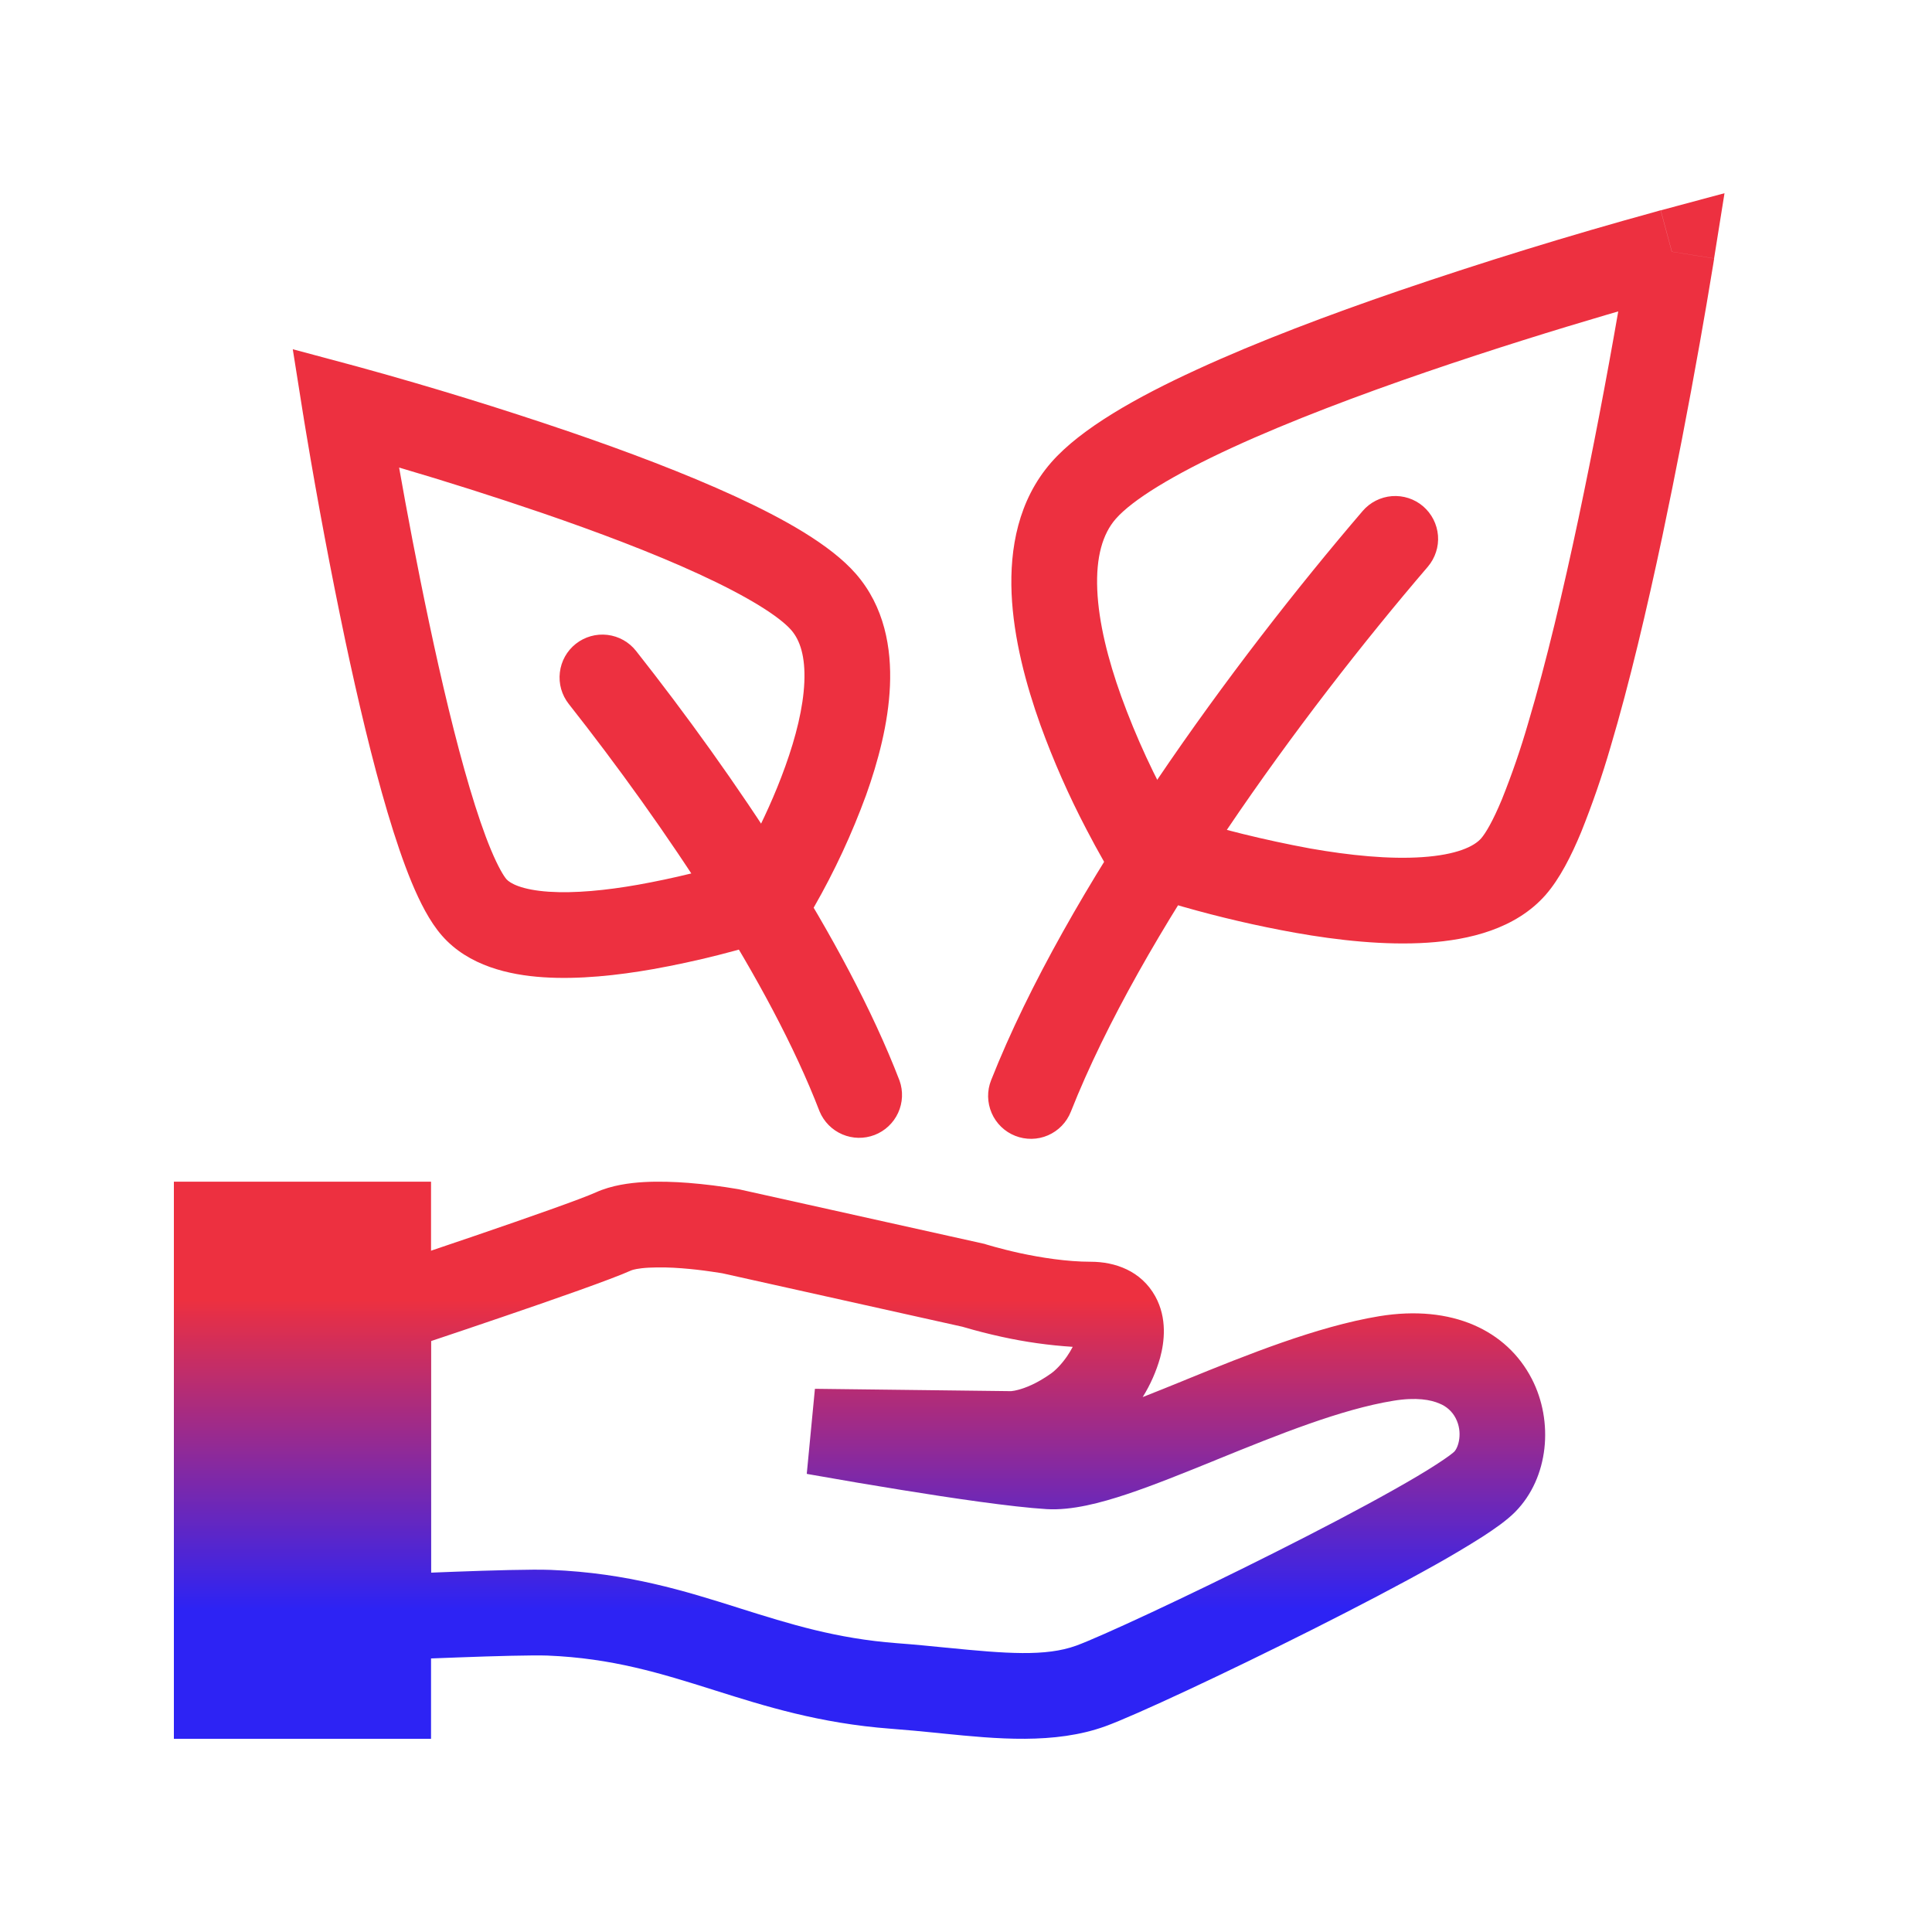
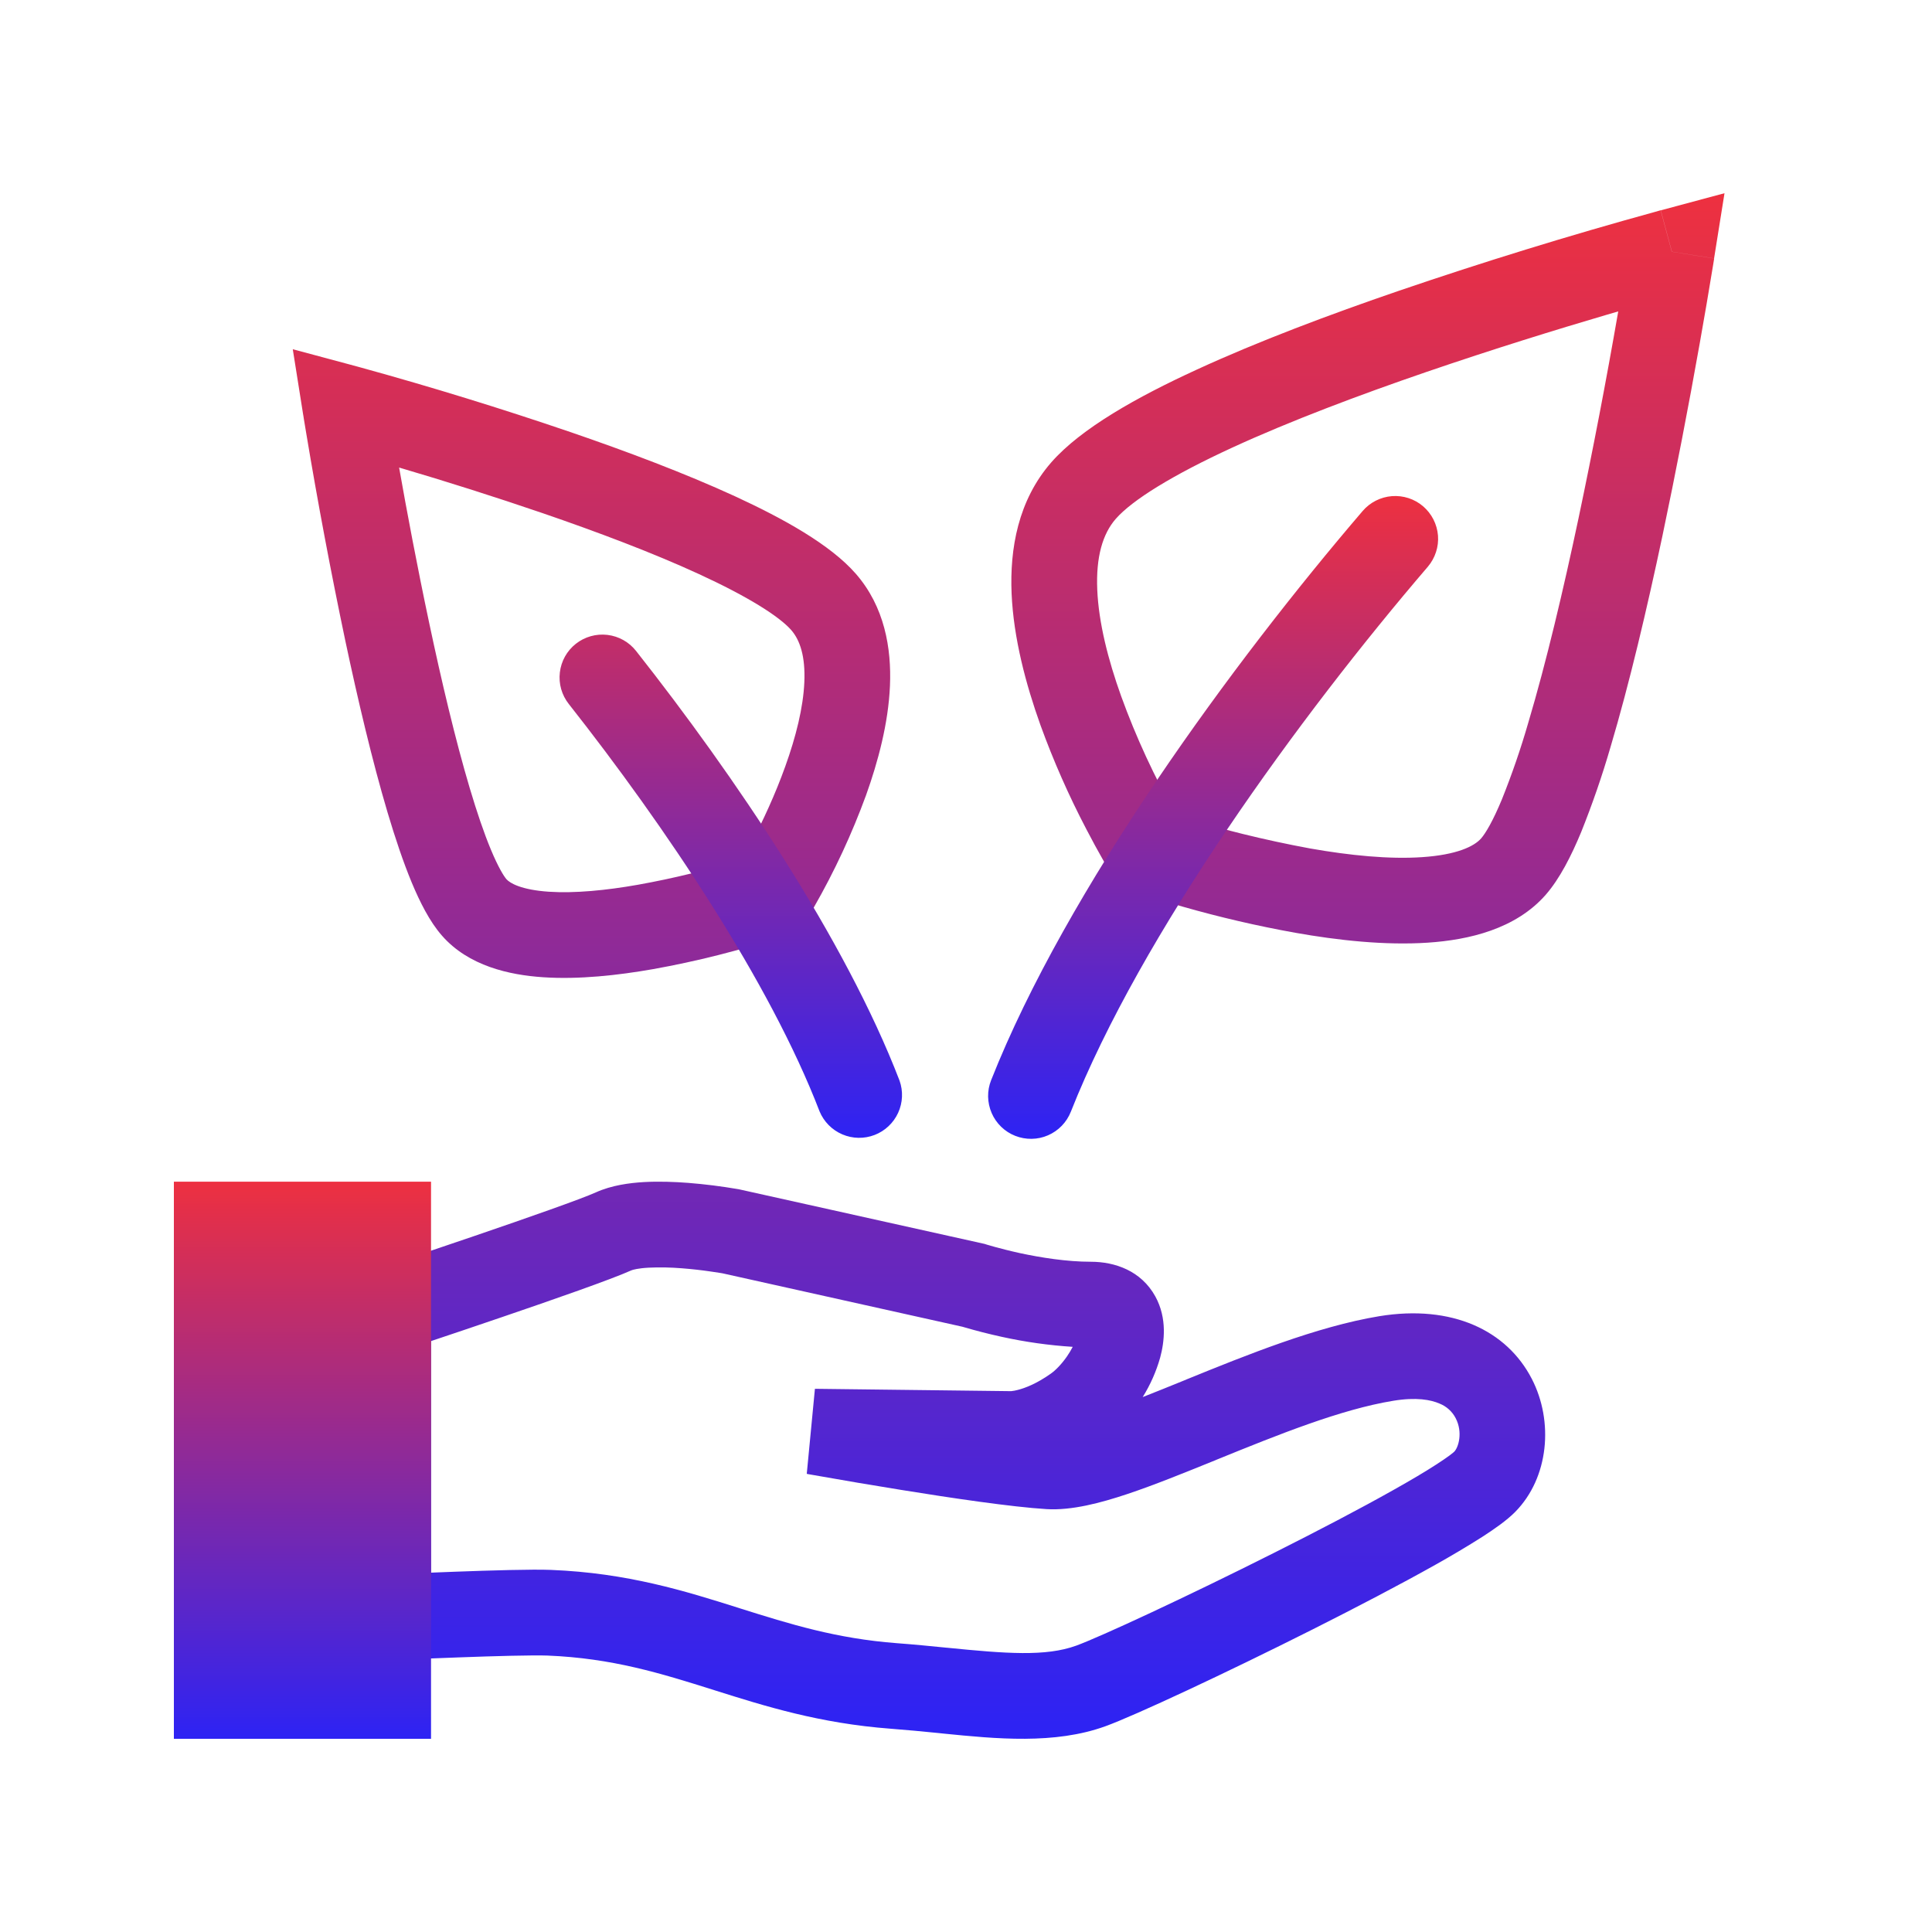
<svg xmlns="http://www.w3.org/2000/svg" width="50" height="50" viewBox="0 0 50 50" fill="none">
  <path fill-rule="evenodd" clip-rule="evenodd" d="M44.36 6.689L43.266 6.515L42.978 5.444L44.63 5L44.36 6.689ZM29.698 22.028L28.754 22.609L28.752 22.607L28.749 22.601L28.738 22.583L28.7 22.52L28.567 22.291C28.412 22.019 28.262 21.744 28.118 21.466C27.661 20.594 27.263 19.692 26.927 18.766C26.552 17.719 26.23 16.52 26.18 15.36C26.131 14.204 26.347 12.95 27.207 11.966C27.98 11.083 29.438 10.27 30.969 9.567C32.556 8.836 34.424 8.135 36.193 7.529C38.384 6.781 40.597 6.098 42.83 5.484L42.941 5.452L42.98 5.441L43.268 6.514L44.362 6.688L44.356 6.729L44.337 6.847C44.226 7.527 44.11 8.207 43.989 8.885C43.693 10.554 43.371 12.218 43.022 13.876C42.627 15.74 42.168 17.695 41.681 19.33C41.464 20.078 41.209 20.815 40.919 21.538C40.666 22.147 40.367 22.74 40.003 23.157C39.224 24.046 38.012 24.325 36.953 24.396C35.848 24.47 34.624 24.336 33.522 24.14C32.54 23.964 31.567 23.738 30.608 23.464C30.215 23.353 29.825 23.235 29.436 23.109L29.367 23.085L29.348 23.078L29.342 23.077H29.34L29.698 22.028ZM29.698 22.028L28.754 22.609L28.963 22.947L29.34 23.077L29.698 22.028ZM30.444 21.104C31.579 21.457 32.735 21.742 33.905 21.958C34.93 22.139 35.955 22.241 36.804 22.183C37.701 22.123 38.152 21.904 38.332 21.697C38.448 21.564 38.636 21.249 38.869 20.688C39.13 20.037 39.359 19.373 39.553 18.699C40.016 17.147 40.461 15.258 40.851 13.418C41.226 11.638 41.569 9.851 41.88 8.059L41.538 8.159C40.308 8.521 38.646 9.033 36.913 9.627C35.176 10.223 33.387 10.896 31.895 11.582C30.347 12.294 29.302 12.941 28.876 13.428C28.536 13.816 28.361 14.414 28.397 15.264C28.433 16.111 28.676 17.072 29.015 18.016C29.402 19.084 29.88 20.117 30.444 21.104ZM9.228 9.481L8.941 10.552L7.845 10.726L7.577 9.038L9.228 9.481ZM19.966 23.159L20.91 23.739L20.912 23.737L20.914 23.732L20.923 23.718L20.955 23.665L21.066 23.476C21.597 22.55 22.047 21.581 22.414 20.578C22.722 19.718 22.991 18.72 23.032 17.749C23.074 16.781 22.894 15.7 22.146 14.846C21.485 14.09 20.262 13.416 19.02 12.843C17.721 12.246 16.196 11.673 14.756 11.18C12.971 10.571 11.169 10.016 9.351 9.515L9.26 9.49L9.228 9.481L8.941 10.552L7.845 10.726L7.851 10.759L7.866 10.856L7.926 11.217C8.225 13.011 8.562 14.799 8.936 16.579C9.258 18.096 9.633 19.69 10.03 21.026C10.229 21.694 10.438 22.316 10.656 22.841C10.864 23.34 11.118 23.849 11.437 24.213C12.125 25 13.182 25.233 14.057 25.291C14.98 25.353 15.992 25.241 16.896 25.082C18.031 24.879 19.151 24.596 20.246 24.235L20.319 24.21L20.324 24.208L19.966 23.159ZM19.966 23.159L20.91 23.739L20.701 24.078L20.324 24.208L19.966 23.159ZM19.22 22.234C19.29 22.108 19.372 21.956 19.466 21.776C19.73 21.268 20.058 20.576 20.325 19.828C20.597 19.072 20.788 18.312 20.816 17.655C20.845 16.99 20.705 16.568 20.477 16.306C20.163 15.949 19.354 15.439 18.093 14.859C16.891 14.305 15.444 13.761 14.036 13.278C12.809 12.859 11.573 12.466 10.329 12.1L10.334 12.128C10.522 13.193 10.791 14.63 11.107 16.12C11.423 17.612 11.783 19.14 12.156 20.394C12.343 21.022 12.527 21.564 12.705 21.99C12.893 22.441 13.036 22.671 13.106 22.753C13.197 22.856 13.491 23.03 14.206 23.078C14.872 23.122 15.686 23.043 16.511 22.897C17.427 22.733 18.332 22.512 19.22 22.234ZM16.791 32.807C16.509 32.822 16.372 32.862 16.336 32.878C15.834 33.105 14.308 33.638 12.99 34.087C12.313 34.319 11.665 34.536 11.185 34.697L11.155 34.708V40.7C11.35 40.691 11.559 40.684 11.773 40.676C12.692 40.642 13.784 40.609 14.258 40.629C16.245 40.708 17.738 41.178 19.12 41.614L19.15 41.624C20.445 42.032 21.645 42.407 23.217 42.526C23.66 42.559 24.092 42.602 24.494 42.642H24.5C26.046 42.797 27.064 42.875 27.853 42.589C28.466 42.366 30.712 41.325 32.977 40.185C34.097 39.622 35.195 39.049 36.068 38.557C36.506 38.311 36.877 38.092 37.162 37.907C37.304 37.816 37.417 37.738 37.504 37.675L37.604 37.597L37.635 37.57C37.746 37.458 37.863 37.068 37.672 36.701C37.583 36.529 37.434 36.395 37.254 36.324C37.033 36.227 36.656 36.153 36.057 36.252C34.706 36.473 33.092 37.123 31.48 37.779L31.458 37.789C30.666 38.11 29.872 38.433 29.168 38.668C28.492 38.893 27.741 39.095 27.086 39.056C26.188 39.001 24.612 38.768 23.312 38.557C22.565 38.437 21.819 38.31 21.074 38.178L20.93 38.153L20.879 38.143L21.09 35.942L26.158 36.003H26.169C26.228 35.997 26.287 35.986 26.344 35.97C26.52 35.925 26.82 35.816 27.198 35.548C27.315 35.465 27.468 35.312 27.611 35.107C27.67 35.021 27.72 34.938 27.762 34.856C27.144 34.817 26.53 34.73 25.925 34.597C25.596 34.525 25.269 34.442 24.946 34.347L24.908 34.336L18.701 32.954L18.642 32.944L18.409 32.909C18.155 32.871 17.9 32.843 17.645 32.823C17.361 32.8 17.076 32.794 16.791 32.807ZM19.119 30.778L19.139 30.782L25.48 32.192L25.527 32.207L25.536 32.21L25.578 32.222L25.753 32.272C25.907 32.314 26.129 32.372 26.393 32.43C26.932 32.546 27.607 32.654 28.23 32.654C28.854 32.654 29.533 32.887 29.899 33.55C30.212 34.118 30.134 34.732 30.024 35.138C29.922 35.497 29.77 35.84 29.573 36.156C29.911 36.023 30.268 35.88 30.644 35.726L30.713 35.697C32.241 35.076 34.074 34.331 35.696 34.063C37.582 33.755 38.996 34.432 39.642 35.683C40.212 36.786 40.086 38.241 39.215 39.126C38.997 39.348 38.672 39.573 38.361 39.774C37.966 40.024 37.563 40.264 37.155 40.492C36.24 41.006 35.107 41.597 33.971 42.169C31.729 43.297 29.367 44.4 28.608 44.675C27.293 45.152 25.771 45 24.419 44.865L24.278 44.85C23.869 44.808 23.459 44.771 23.049 44.739C21.208 44.6 19.797 44.155 18.509 43.749L18.481 43.74C17.095 43.303 15.846 42.914 14.169 42.846C13.801 42.832 12.809 42.858 11.853 42.894C11.315 42.913 10.777 42.935 10.238 42.959L8.935 43.019V33.108L9.908 32.786C10.697 32.523 11.485 32.258 12.272 31.989C13.652 31.518 15.043 31.029 15.422 30.858C15.829 30.674 16.292 30.614 16.662 30.592C17.056 30.57 17.461 30.586 17.814 30.613C18.24 30.647 18.664 30.7 19.085 30.772L19.109 30.776H19.115L19.119 30.778Z" fill="url(#paint0_linear_4076_16782)" />
  <path fill-rule="evenodd" clip-rule="evenodd" d="M36.83 13.103C36.94 13.198 37.031 13.313 37.097 13.443C37.163 13.573 37.203 13.714 37.215 13.86C37.226 14.005 37.209 14.151 37.163 14.289C37.118 14.428 37.046 14.556 36.952 14.667C33.645 18.524 29.53 24.177 27.713 28.772C27.659 28.907 27.58 29.031 27.478 29.136C27.377 29.24 27.256 29.324 27.122 29.382C26.989 29.44 26.845 29.471 26.699 29.473C26.553 29.475 26.409 29.449 26.273 29.395C26.138 29.342 26.014 29.262 25.91 29.161C25.805 29.059 25.721 28.938 25.664 28.805C25.606 28.671 25.575 28.527 25.572 28.381C25.57 28.236 25.596 28.091 25.65 27.956C27.605 23.01 31.918 17.131 35.266 13.224C35.457 13.001 35.73 12.863 36.023 12.84C36.316 12.818 36.606 12.911 36.83 13.103ZM14.903 16.661C14.789 16.751 14.693 16.863 14.622 16.99C14.551 17.117 14.506 17.257 14.489 17.402C14.472 17.547 14.483 17.693 14.523 17.834C14.563 17.974 14.63 18.105 14.72 18.219C17.207 21.374 19.922 25.413 21.21 28.762C21.321 29.029 21.532 29.243 21.798 29.357C22.064 29.471 22.363 29.477 22.634 29.373C22.904 29.269 23.122 29.064 23.243 28.801C23.364 28.538 23.377 28.238 23.28 27.966C21.87 24.301 18.99 20.052 16.461 16.846C16.279 16.615 16.013 16.466 15.721 16.431C15.429 16.396 15.134 16.479 14.903 16.661Z" fill="url(#paint1_linear_4076_16782)" />
  <path d="M4.5 30.582H11.155V45H4.5V30.582Z" fill="url(#paint2_linear_4076_16782)" />
  <defs>
-     <linearGradient id="paint0_linear_4076_16782" x1="37.268" y1="33.64" x2="37.268" y2="41.651" gradientUnits="userSpaceOnUse">
+     <linearGradient id="paint0_linear_4076_16782" x1="0" y1="0" x2="0" y2="1" gradientUnits="objectBoundingBox">
      <stop stop-color="#ED3040" />
      <stop offset="1" stop-color="#2D23F4" />
    </linearGradient>
-     <linearGradient id="paint1_linear_4076_16782" x1="37.268" y1="33.64" x2="37.268" y2="41.651" gradientUnits="userSpaceOnUse">
+     <linearGradient id="paint1_linear_4076_16782" x1="0" y1="0" x2="0" y2="1" gradientUnits="objectBoundingBox">
      <stop stop-color="#ED3040" />
      <stop offset="1" stop-color="#2D23F4" />
    </linearGradient>
-     <linearGradient id="paint2_linear_4076_16782" x1="37.268" y1="33.64" x2="37.268" y2="41.651" gradientUnits="userSpaceOnUse">
+     <linearGradient id="paint2_linear_4076_16782" x1="0" y1="0" x2="0" y2="1" gradientUnits="objectBoundingBox">
      <stop stop-color="#ED3040" />
      <stop offset="1" stop-color="#2D23F4" />
    </linearGradient>
  </defs>
</svg>
